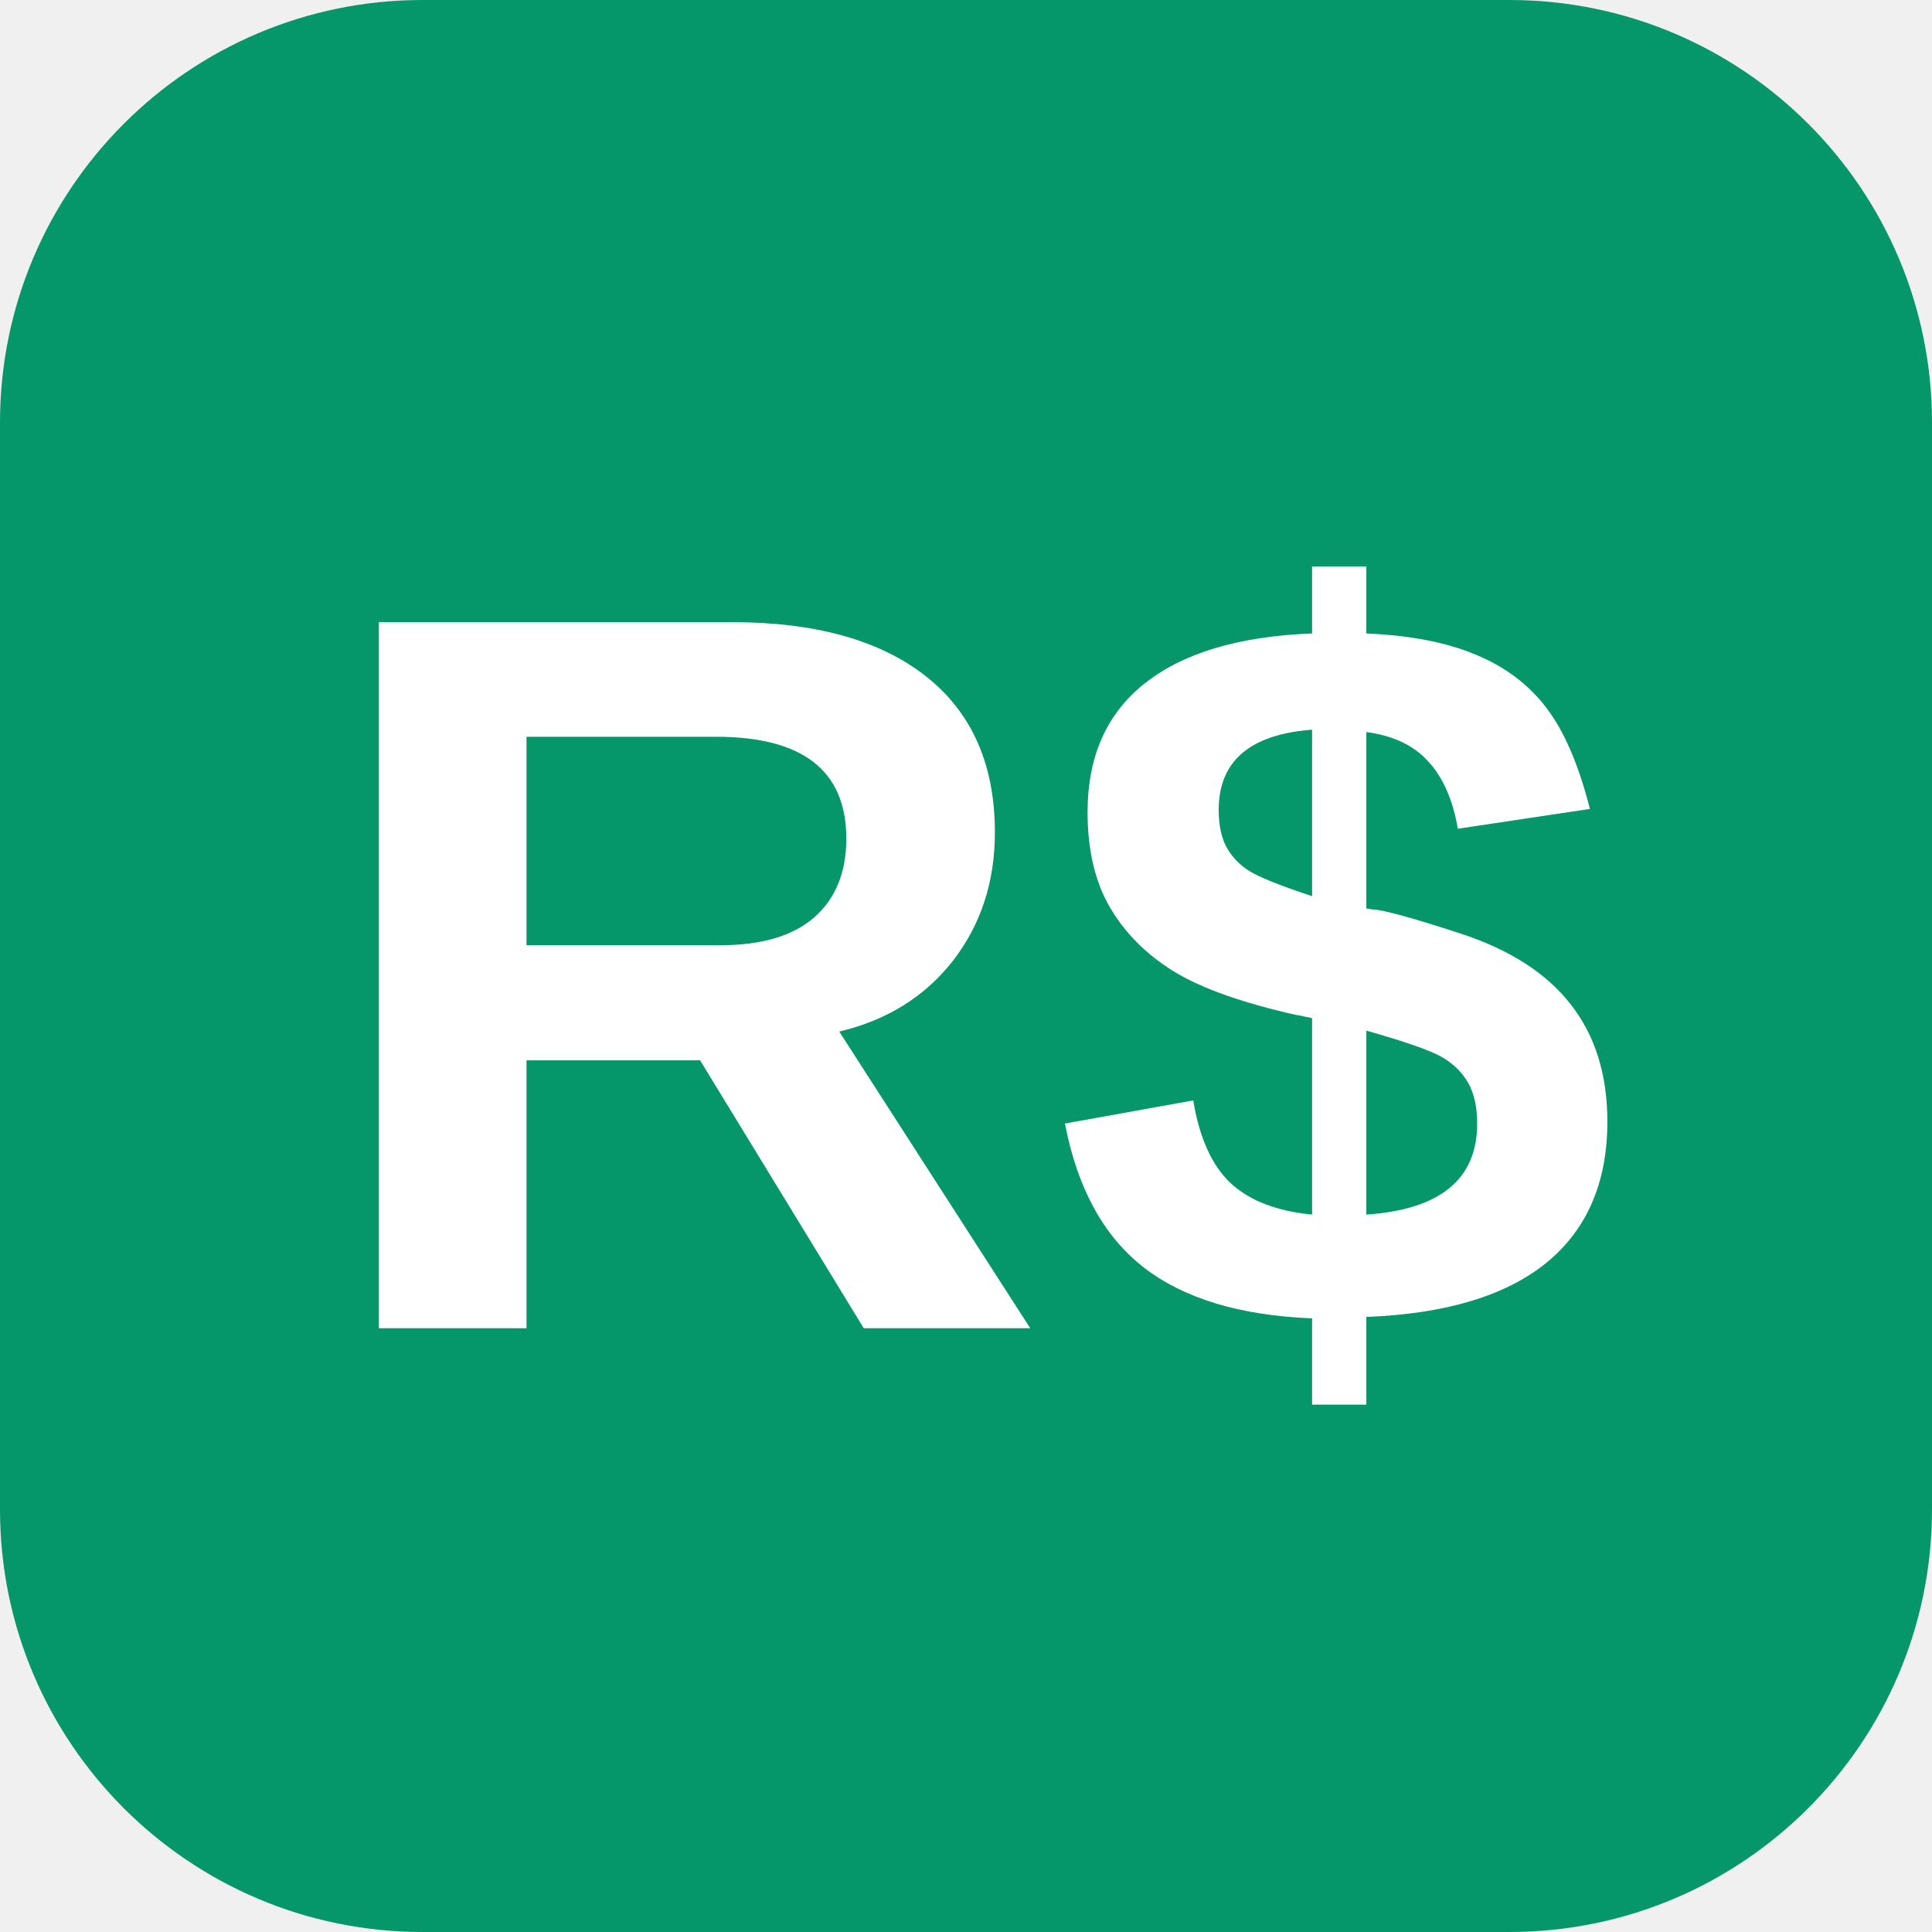
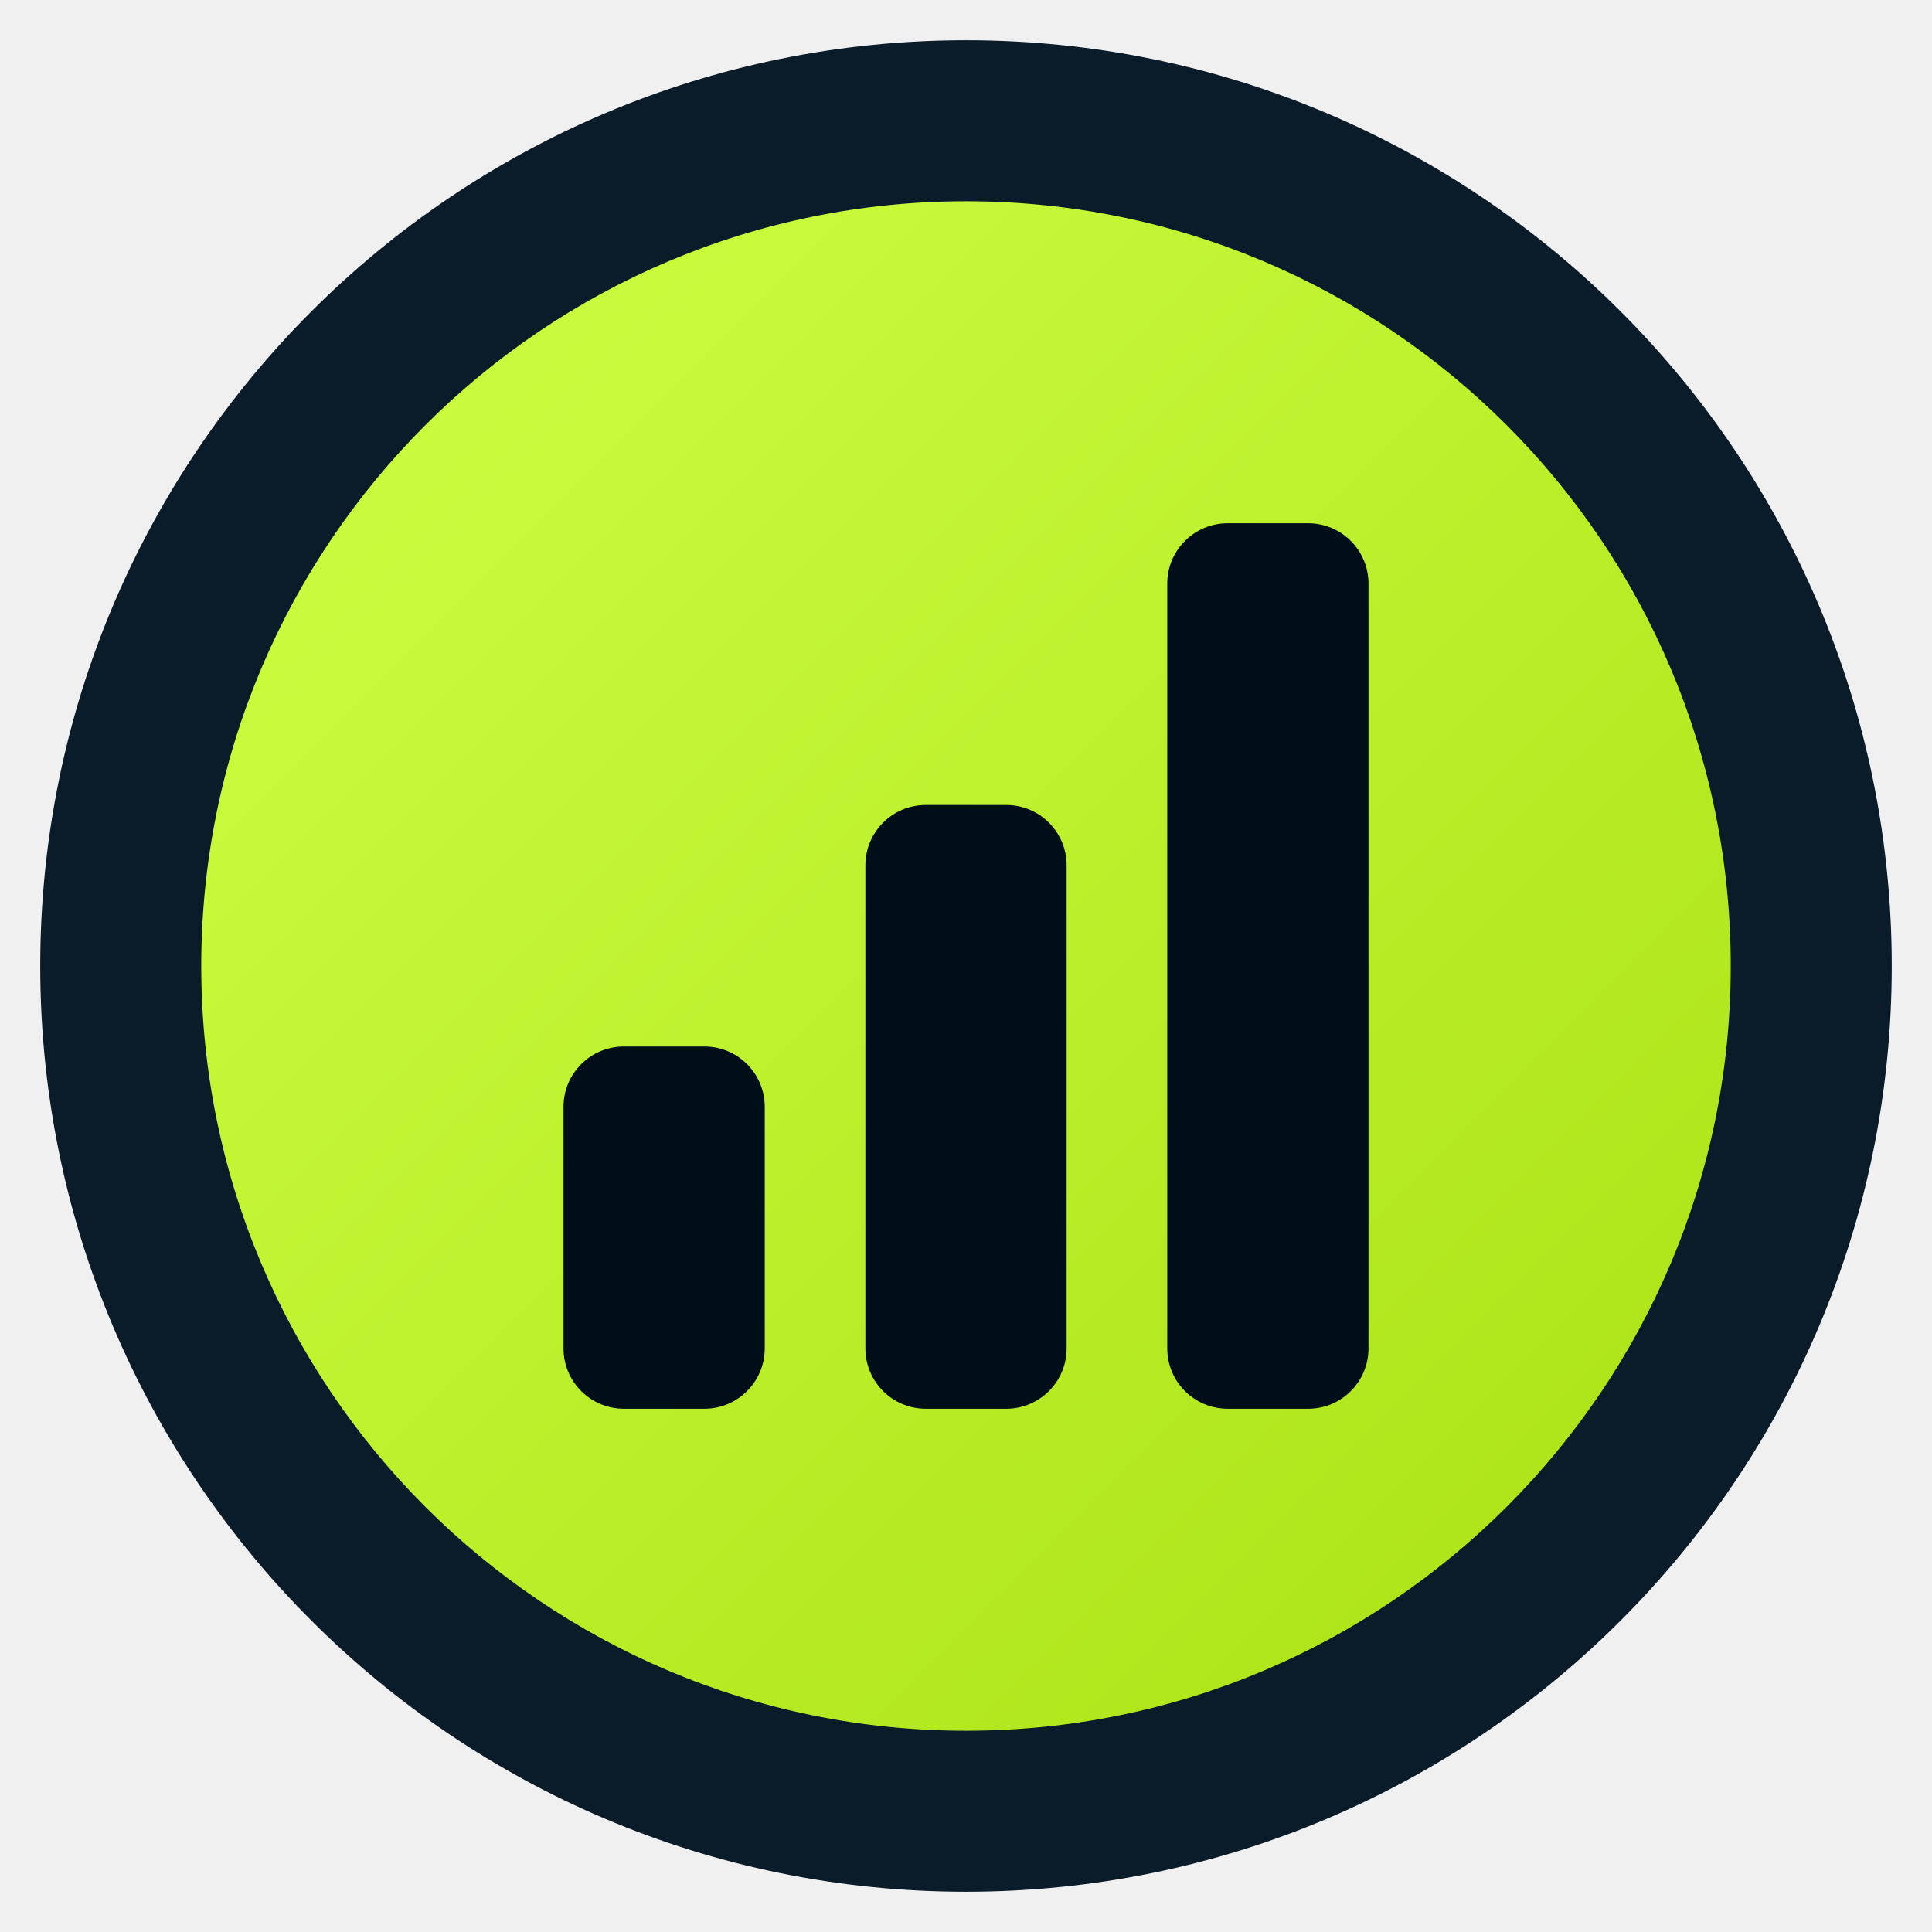
- <svg xmlns="http://www.w3.org/2000/svg" viewBox="0 0 64 64">
-   <rect width="64" height="64" rx="14" fill="#059669" />
-   <text x="32" y="44" font-size="34" text-anchor="middle" fill="#fff" font-family="Arial,sans-serif" font-weight="bold">R$</text>
+ <svg xmlns="http://www.w3.org/2000/svg" viewBox="0 0 48 48">
+   <defs>
+     <linearGradient id="a" x1="0" y1="0" x2="1" y2="1">
+       <stop offset="0" stop-color="#D0FF45" />
+       <stop offset="1" stop-color="#A9E113" />
+     </linearGradient>
+   </defs>
+   <circle cx="24" cy="24" r="23" fill="#0A1B29" />
+   <circle cx="24" cy="24" r="19" fill="url(#a)" />
+   <rect x="14" y="26" width="5" height="9" rx="1.5" fill="#000E19" />
+   <rect x="21.5" y="20" width="5" height="15" rx="1.5" fill="#000E19" />
+   <rect x="29" y="13" width="5" height="22" rx="1.5" fill="#000E19" />
</svg>
